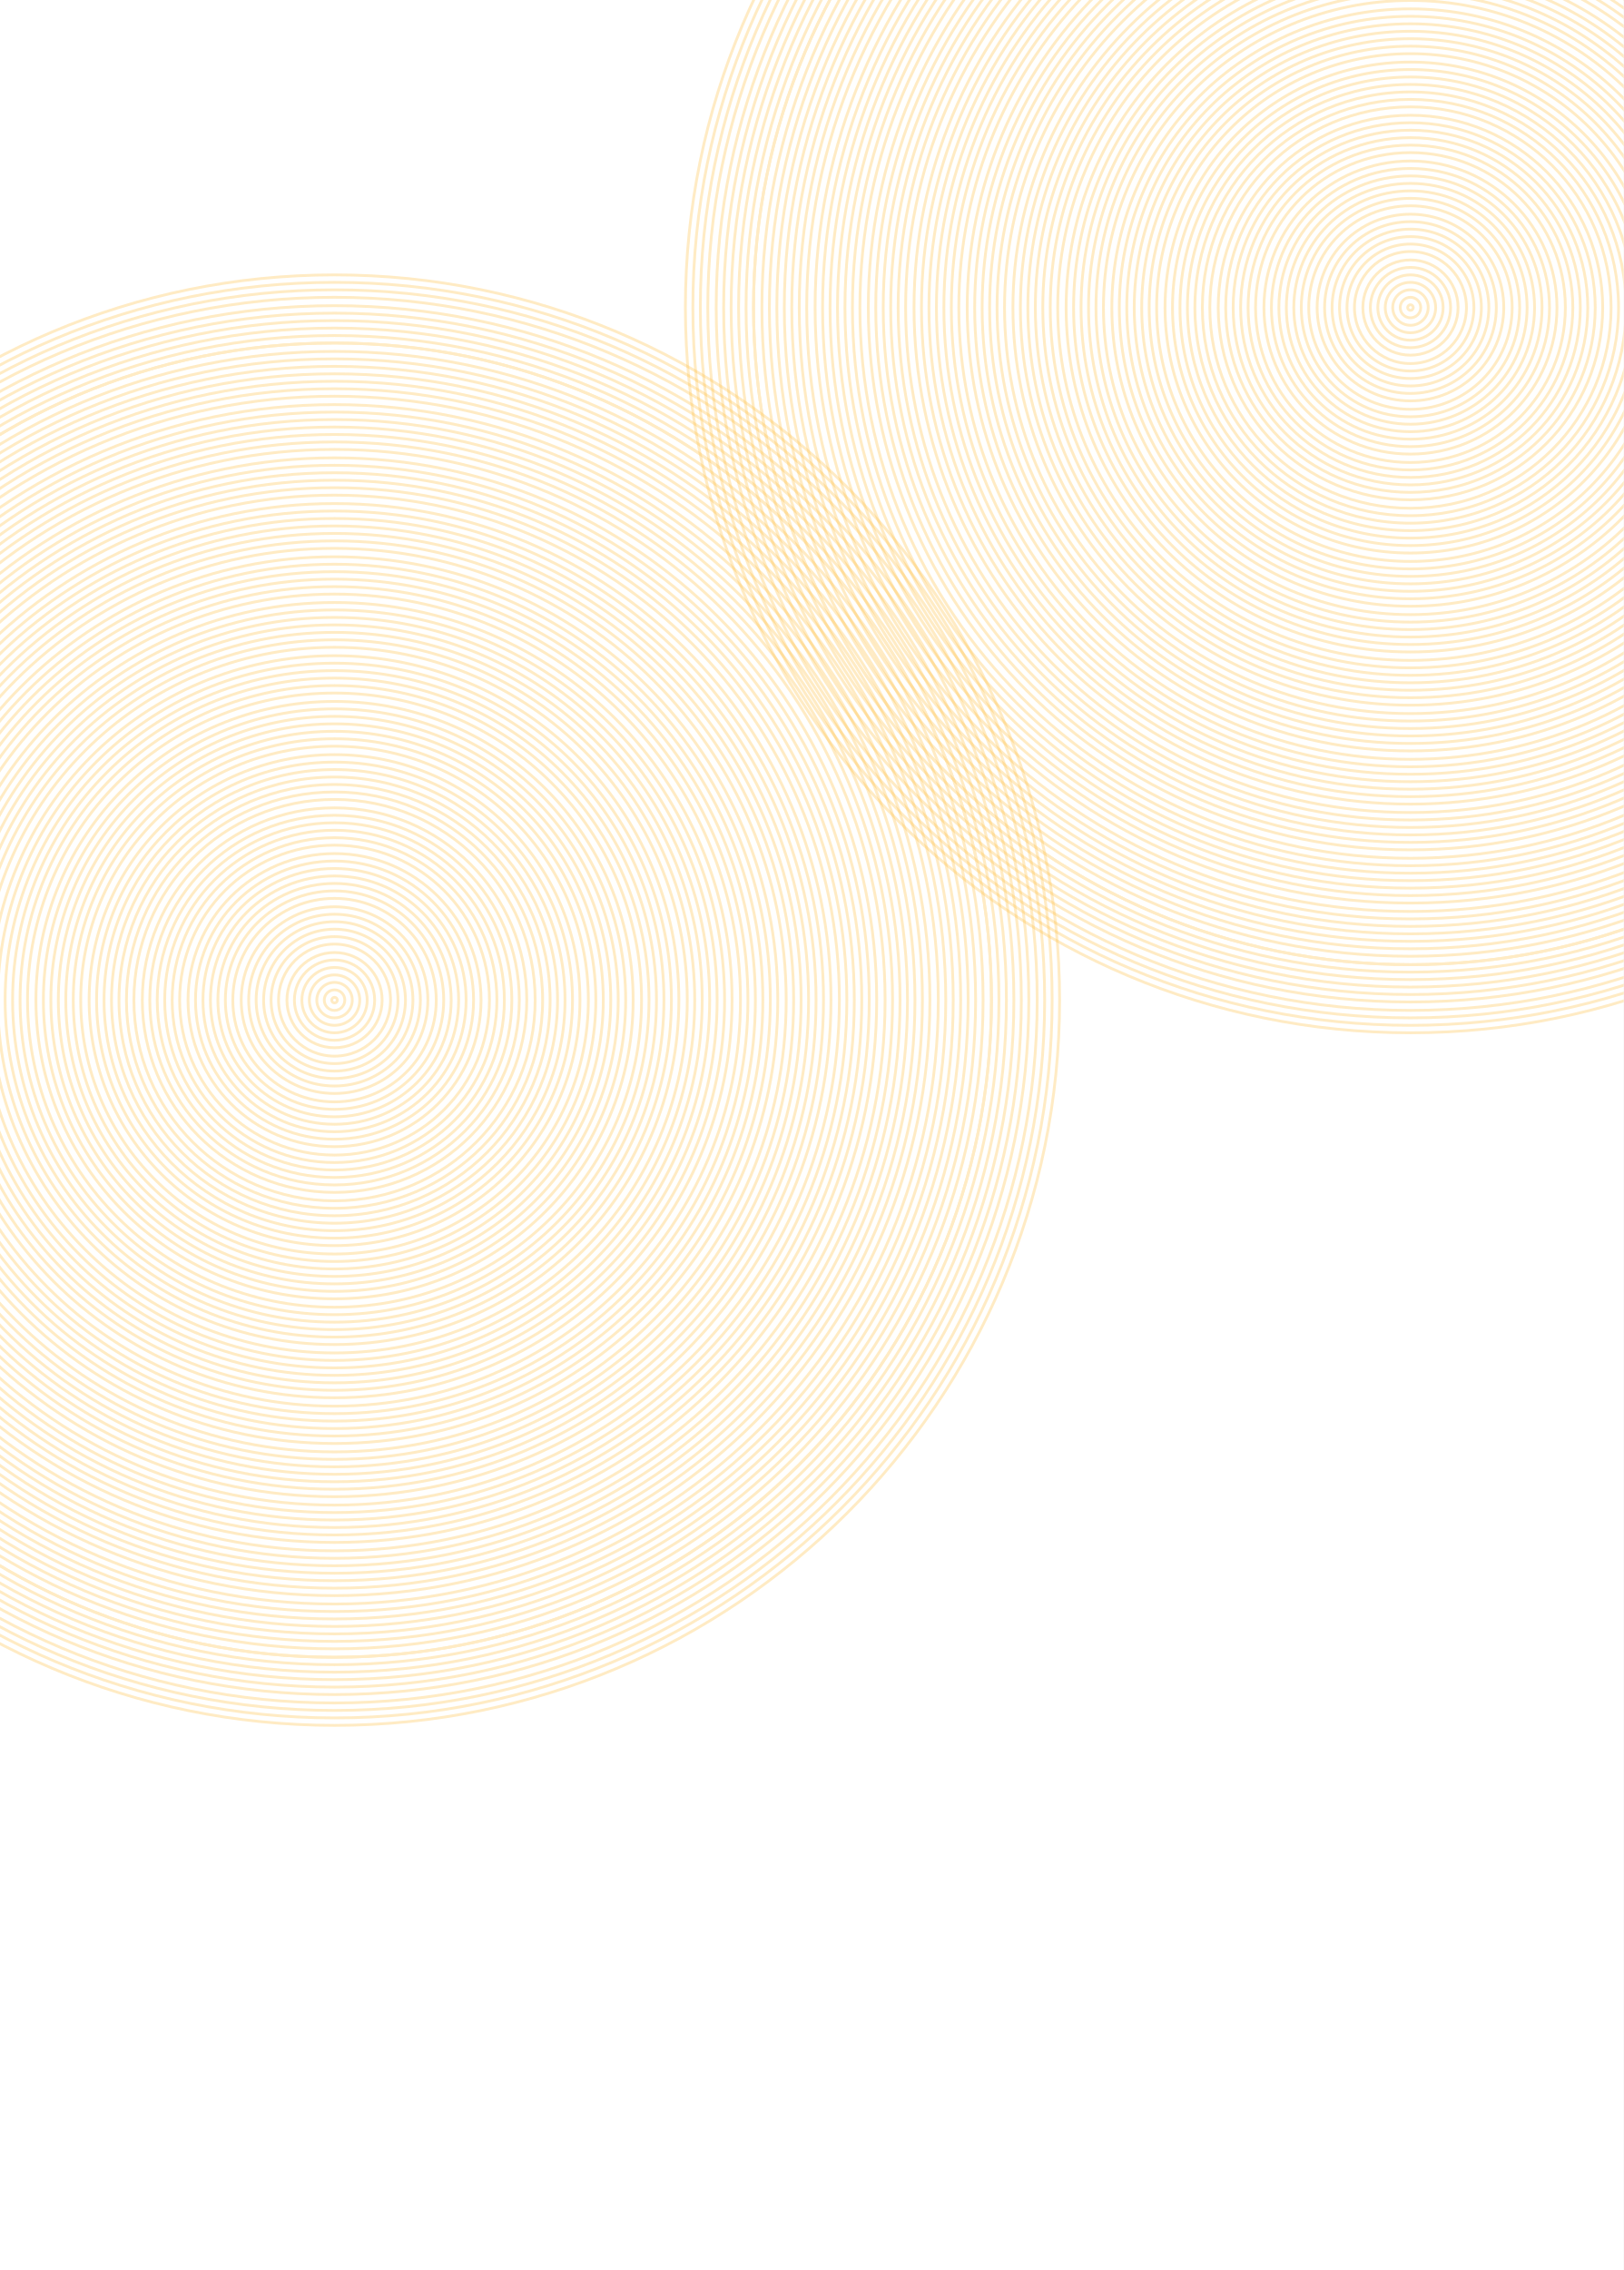
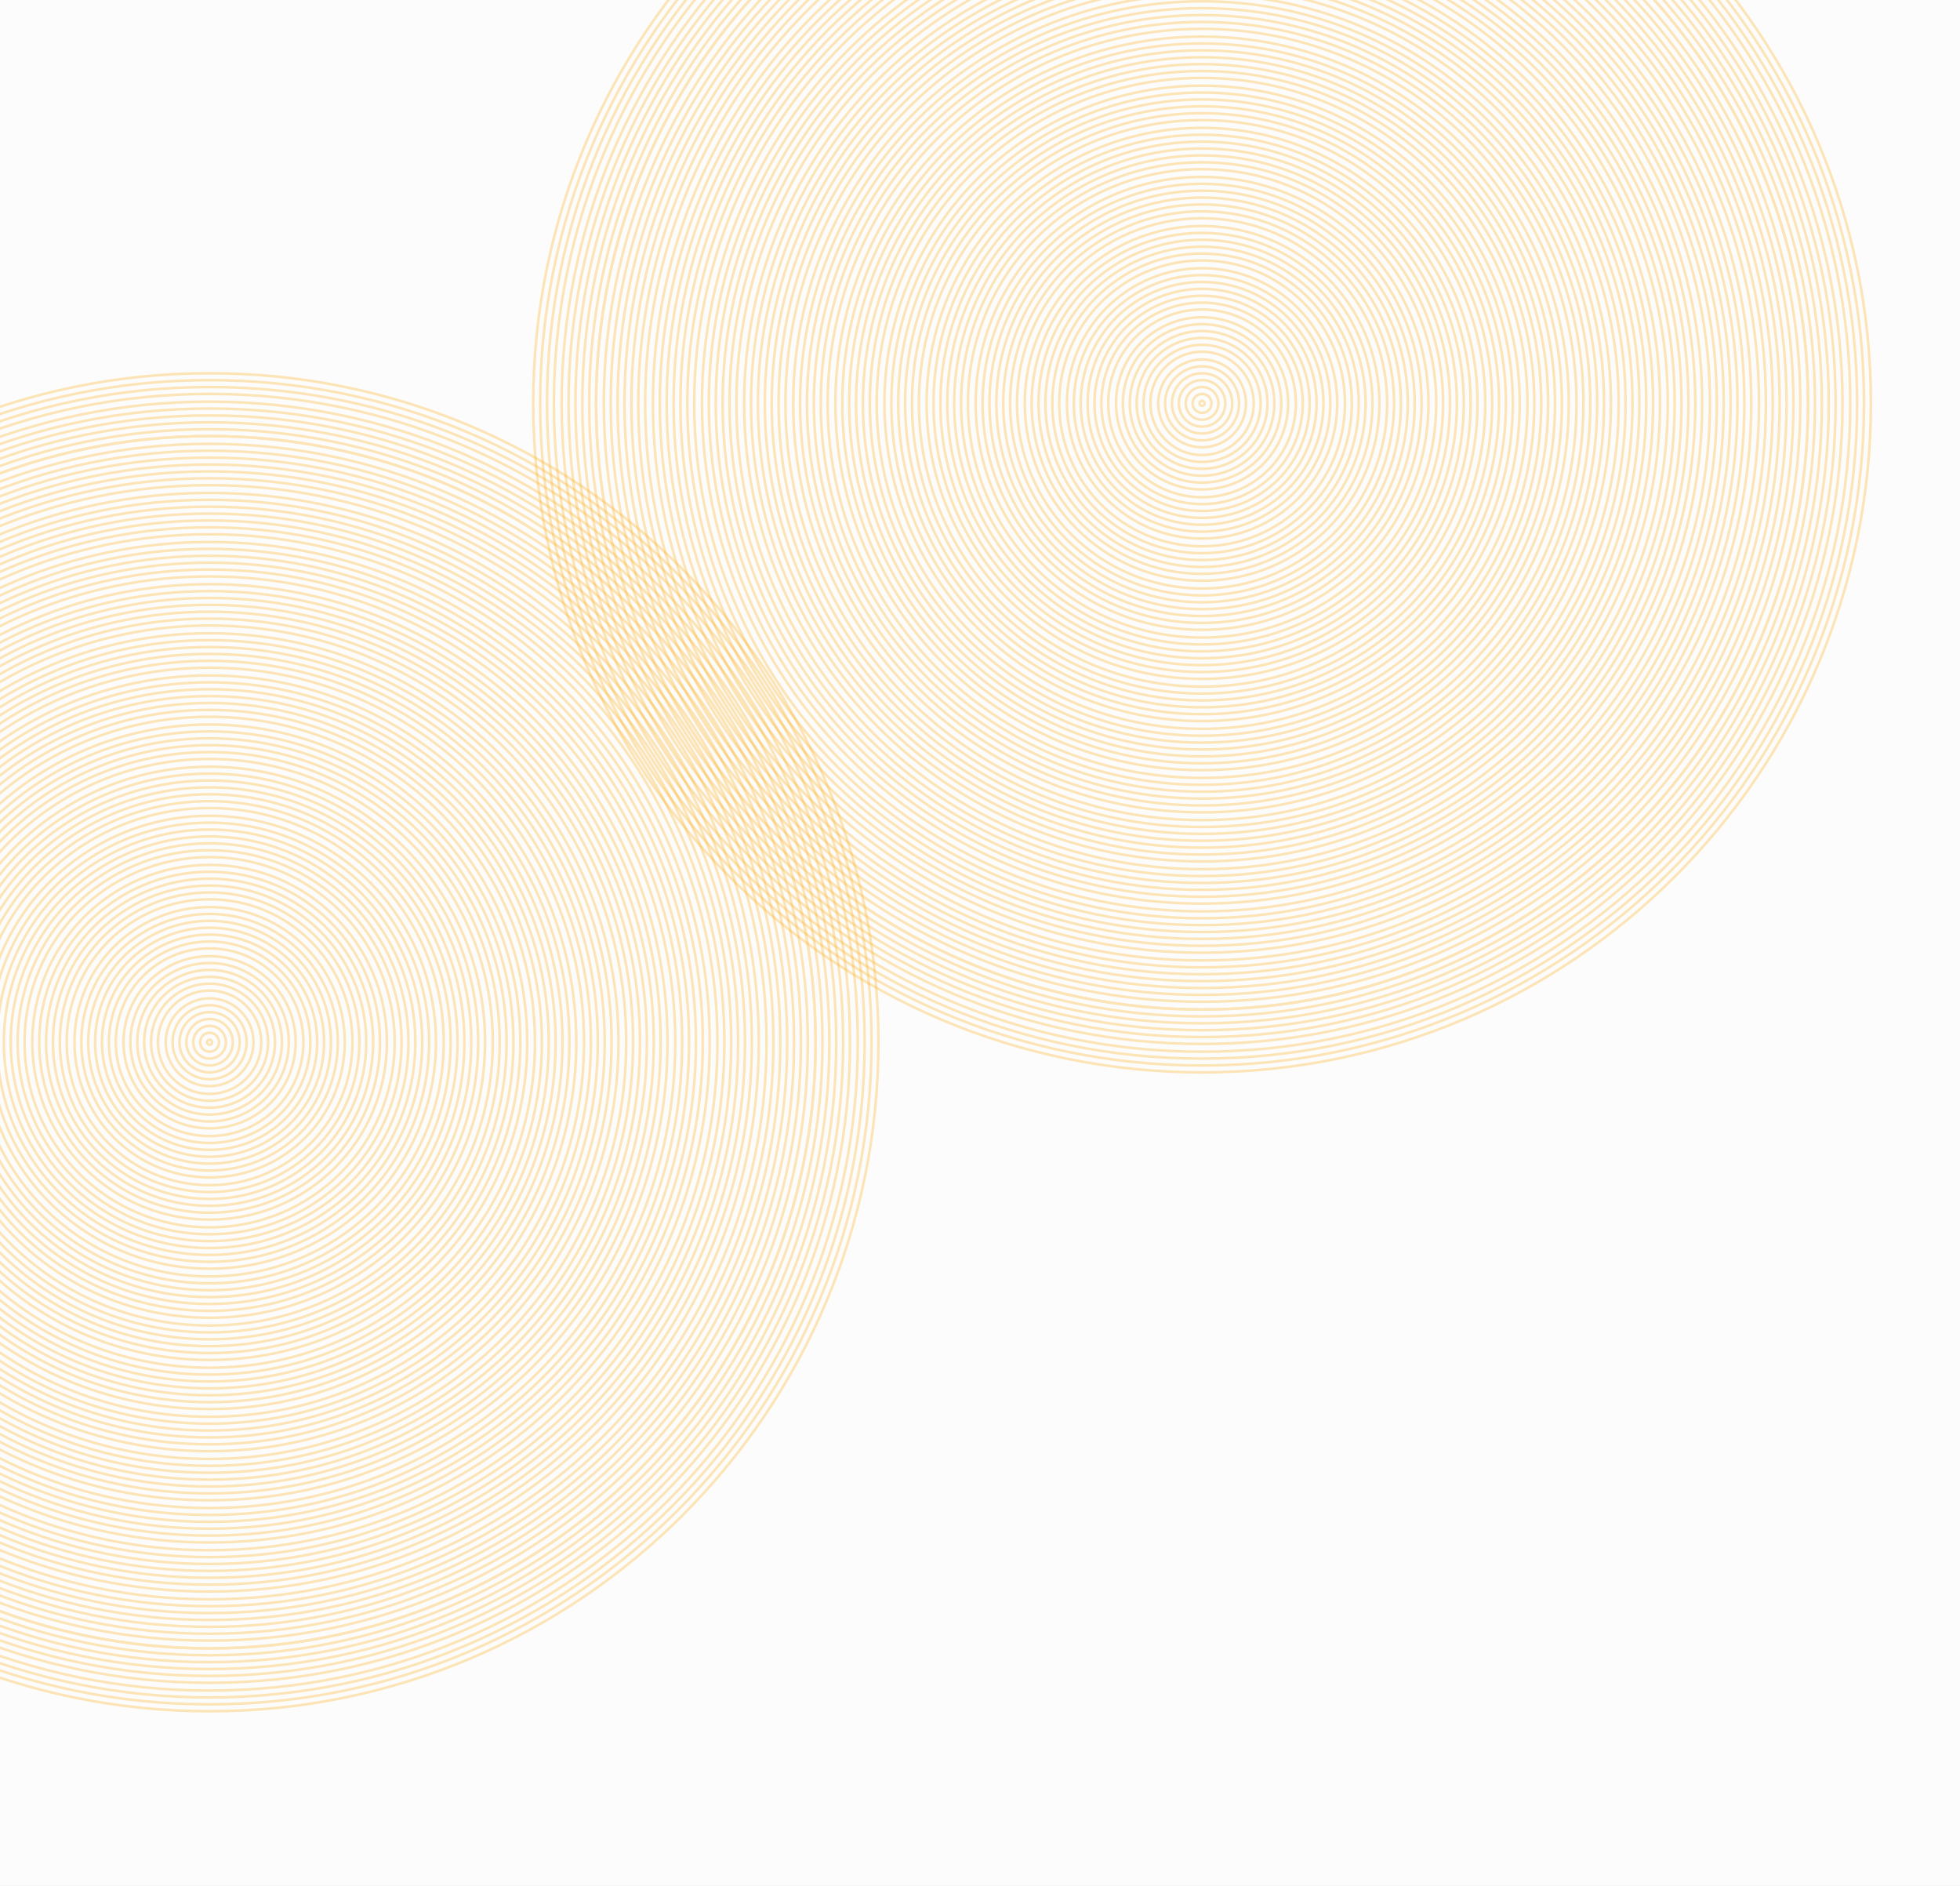
- <svg xmlns="http://www.w3.org/2000/svg" width="1740" height="2432" viewBox="0 0 1740 2432" fill="none">
-   <g clip-path="url(#clip0_711_6223)">
-     <rect width="1740" height="2432" fill="white" />
+ <svg xmlns="http://www.w3.org/2000/svg" width="2277" height="2190" viewBox="0 0 2277 2190" fill="none">
+   <g clip-path="url(#clip0_1079_3401)">
+     <rect width="2277" height="2190" fill="#FCFCFC" />
    <g opacity="0.3">
-       <circle cx="358.5" cy="1071.5" r="777" stroke="#FFBC39" stroke-width="3" />
-       <circle cx="358.5" cy="1071.5" r="769" stroke="#FFBC39" stroke-width="3" />
-       <circle cx="358.5" cy="1071.5" r="761" stroke="#FFBC39" stroke-width="3" />
-       <circle cx="358.5" cy="1071.5" r="744" stroke="#FFBC39" stroke-width="3" />
-       <circle cx="358.5" cy="1071.5" r="753" stroke="#FFBC39" stroke-width="3" />
-       <circle cx="358.5" cy="1071.5" r="736" stroke="#FFBC39" stroke-width="3" />
-       <circle cx="358.5" cy="1071.5" r="728" stroke="#FFBC39" stroke-width="3" />
-       <circle cx="358.5" cy="1071.5" r="720" stroke="#FFBC39" stroke-width="3" />
-       <circle cx="358.5" cy="1071.5" r="712" stroke="#FFBC39" stroke-width="3" />
-       <circle cx="358.5" cy="1071.5" r="704" stroke="#FFBC39" stroke-width="3" />
-       <circle cx="358.5" cy="1071.5" r="704" stroke="#FFBC39" stroke-width="3" />
-       <circle cx="358.5" cy="1071.5" r="695" stroke="#FFBC39" stroke-width="3" />
-       <circle cx="358.5" cy="1071.5" r="687" stroke="#FFBC39" stroke-width="3" />
-       <circle cx="358.5" cy="1071.5" r="679" stroke="#FFBC39" stroke-width="3" />
-       <circle cx="358.5" cy="1071.5" r="671" stroke="#FFBC39" stroke-width="3" />
-       <circle cx="358.5" cy="1071.5" r="663" stroke="#FFBC39" stroke-width="3" />
-       <circle cx="358.5" cy="1071.5" r="655" stroke="#FFBC39" stroke-width="3" />
-       <circle cx="358.5" cy="1071.5" r="647" stroke="#FFBC39" stroke-width="3" />
-       <circle cx="358.5" cy="1071.5" r="638" stroke="#FFBC39" stroke-width="3" />
-       <circle cx="358.5" cy="1071.5" r="630" stroke="#FFBC39" stroke-width="3" />
-       <circle cx="358.5" cy="1071.5" r="622" stroke="#FFBC39" stroke-width="3" />
-       <circle cx="358.5" cy="1071.5" r="614" stroke="#FFBC39" stroke-width="3" />
-       <circle cx="358.5" cy="1071.5" r="606" stroke="#FFBC39" stroke-width="3" />
-       <circle cx="358.5" cy="1071.5" r="598" stroke="#FFBC39" stroke-width="3" />
-       <circle cx="358.5" cy="1071.5" r="590" stroke="#FFBC39" stroke-width="3" />
-       <circle cx="358.5" cy="1071.5" r="581" stroke="#FFBC39" stroke-width="3" />
-       <circle cx="358.5" cy="1071.5" r="573" stroke="#FFBC39" stroke-width="3" />
-       <circle cx="358.5" cy="1071.5" r="565" stroke="#FFBC39" stroke-width="3" />
-       <circle cx="358.5" cy="1071.5" r="557" stroke="#FFBC39" stroke-width="3" />
-       <circle cx="358.5" cy="1071.5" r="549" stroke="#FFBC39" stroke-width="3" />
-       <circle cx="358.5" cy="1071.5" r="541" stroke="#FFBC39" stroke-width="3" />
-       <circle cx="358.5" cy="1071.5" r="532" stroke="#FFBC39" stroke-width="3" />
-       <circle cx="358.5" cy="1071.5" r="524" stroke="#FFBC39" stroke-width="3" />
-       <circle cx="358.5" cy="1071.5" r="516" stroke="#FFBC39" stroke-width="3" />
-       <circle cx="358.5" cy="1071.5" r="508" stroke="#FFBC39" stroke-width="3" />
-       <circle cx="358.5" cy="1071.5" r="500" stroke="#FFBC39" stroke-width="3" />
-       <circle cx="358.5" cy="1071.5" r="492" stroke="#FFBC39" stroke-width="3" />
-       <circle cx="358.5" cy="1071.5" r="484" stroke="#FFBC39" stroke-width="3" />
-       <circle cx="358.5" cy="1071.5" r="475" stroke="#FFBC39" stroke-width="3" />
-       <circle cx="358.5" cy="1071.5" r="467" stroke="#FFBC39" stroke-width="3" />
-       <circle cx="358.5" cy="1071.5" r="459" stroke="#FFBC39" stroke-width="3" />
-       <circle cx="358.5" cy="1071.5" r="451" stroke="#FFBC39" stroke-width="3" />
-       <circle cx="358.5" cy="1071.5" r="443" stroke="#FFBC39" stroke-width="3" />
-       <circle cx="358.5" cy="1071.5" r="435" stroke="#FFBC39" stroke-width="3" />
-       <circle cx="358.5" cy="1071.5" r="426" stroke="#FFBC39" stroke-width="3" />
-       <circle cx="358.5" cy="1071.5" r="418" stroke="#FFBC39" stroke-width="3" />
-       <circle cx="358.5" cy="1071.5" r="410" stroke="#FFBC39" stroke-width="3" />
-       <circle cx="358.5" cy="1071.5" r="402" stroke="#FFBC39" stroke-width="3" />
-       <circle cx="358.5" cy="1071.5" r="394" stroke="#FFBC39" stroke-width="3" />
-       <circle cx="358.5" cy="1071.5" r="386" stroke="#FFBC39" stroke-width="3" />
-       <circle cx="358.5" cy="1071.5" r="378" stroke="#FFBC39" stroke-width="3" />
-       <circle cx="358.5" cy="1071.5" r="369" stroke="#FFBC39" stroke-width="3" />
-       <circle cx="358.5" cy="1071.5" r="361" stroke="#FFBC39" stroke-width="3" />
-       <circle cx="358.5" cy="1071.5" r="353" stroke="#FFBC39" stroke-width="3" />
-       <circle cx="358.5" cy="1071.5" r="345" stroke="#FFBC39" stroke-width="3" />
-       <circle cx="358.5" cy="1071.5" r="337" stroke="#FFBC39" stroke-width="3" />
-       <circle cx="358.5" cy="1071.5" r="329" stroke="#FFBC39" stroke-width="3" />
-       <circle cx="358.5" cy="1071.5" r="320" stroke="#FFBC39" stroke-width="3" />
-       <circle cx="358.5" cy="1071.5" r="312" stroke="#FFBC39" stroke-width="3" />
-       <circle cx="358.5" cy="1071.5" r="304" stroke="#FFBC39" stroke-width="3" />
-       <circle cx="358.5" cy="1071.5" r="296" stroke="#FFBC39" stroke-width="3" />
-       <circle cx="358.5" cy="1071.5" r="288" stroke="#FFBC39" stroke-width="3" />
-       <circle cx="358.5" cy="1071.5" r="280" stroke="#FFBC39" stroke-width="3" />
-       <circle cx="358.5" cy="1071.5" r="272" stroke="#FFBC39" stroke-width="3" />
-       <circle cx="358.5" cy="1071.5" r="263" stroke="#FFBC39" stroke-width="3" />
-       <circle cx="358.5" cy="1071.5" r="255" stroke="#FFBC39" stroke-width="3" />
-       <circle cx="358.5" cy="1071.5" r="247" stroke="#FFBC39" stroke-width="3" />
-       <circle cx="358.5" cy="1071.5" r="239" stroke="#FFBC39" stroke-width="3" />
-       <circle cx="358.5" cy="1071.5" r="231" stroke="#FFBC39" stroke-width="3" />
-       <circle cx="358.5" cy="1071.5" r="223" stroke="#FFBC39" stroke-width="3" />
-       <circle cx="358.5" cy="1071.5" r="215" stroke="#FFBC39" stroke-width="3" />
-       <circle cx="358.5" cy="1071.5" r="206" stroke="#FFBC39" stroke-width="3" />
-       <circle cx="358.5" cy="1071.5" r="198" stroke="#FFBC39" stroke-width="3" />
-       <circle cx="358.5" cy="1071.5" r="190" stroke="#FFBC39" stroke-width="3" />
-       <circle cx="358.5" cy="1071.5" r="182" stroke="#FFBC39" stroke-width="3" />
-       <circle cx="358.5" cy="1071.5" r="174" stroke="#FFBC39" stroke-width="3" />
-       <circle cx="358.5" cy="1071.5" r="166" stroke="#FFBC39" stroke-width="3" />
-       <circle cx="358.5" cy="1071.5" r="157" stroke="#FFBC39" stroke-width="3" />
-       <circle cx="358.5" cy="1071.5" r="149" stroke="#FFBC39" stroke-width="3" />
-       <circle cx="358.5" cy="1071.5" r="141" stroke="#FFBC39" stroke-width="3" />
-       <circle cx="358.5" cy="1071.5" r="133" stroke="#FFBC39" stroke-width="3" />
-       <circle cx="358.5" cy="1071.5" r="125" stroke="#FFBC39" stroke-width="3" />
-       <circle cx="358.5" cy="1071.5" r="117" stroke="#FFBC39" stroke-width="3" />
-       <circle cx="358.5" cy="1071.5" r="109" stroke="#FFBC39" stroke-width="3" />
-       <circle cx="358.5" cy="1071.5" r="100" stroke="#FFBC39" stroke-width="3" />
-       <circle cx="358.5" cy="1071.5" r="92" stroke="#FFBC39" stroke-width="3" />
-       <circle cx="358.5" cy="1071.5" r="84" stroke="#FFBC39" stroke-width="3" />
-       <circle cx="358.5" cy="1071.5" r="76" stroke="#FFBC39" stroke-width="3" />
-       <circle cx="358.5" cy="1071.5" r="68" stroke="#FFBC39" stroke-width="3" />
-       <circle cx="358.5" cy="1071.5" r="60" stroke="#FFBC39" stroke-width="3" />
-       <circle cx="358.5" cy="1071.5" r="51" stroke="#FFBC39" stroke-width="3" />
-       <circle cx="358.5" cy="1071.5" r="43" stroke="#FFBC39" stroke-width="3" />
-       <circle cx="358.5" cy="1071.5" r="35" stroke="#FFBC39" stroke-width="3" />
-       <circle cx="358.5" cy="1071.5" r="27" stroke="#FFBC39" stroke-width="3" />
-       <circle cx="358.5" cy="1071.5" r="19" stroke="#FFBC39" stroke-width="3" />
-       <circle cx="358.5" cy="1071.5" r="11" stroke="#FFBC39" stroke-width="3" />
-       <circle cx="358.5" cy="1071.5" r="3" stroke="#FFBC39" stroke-width="3" />
+       <circle cx="243.5" cy="1210.5" r="777" stroke="#FAAB11" stroke-width="3" />
+       <circle cx="243.5" cy="1210.5" r="769" stroke="#FAAB11" stroke-width="3" />
+       <circle cx="243.5" cy="1210.5" r="761" stroke="#FAAB11" stroke-width="3" />
+       <circle cx="243.5" cy="1210.5" r="744" stroke="#FAAB11" stroke-width="3" />
+       <circle cx="243.5" cy="1210.5" r="753" stroke="#FAAB11" stroke-width="3" />
+       <circle cx="243.5" cy="1210.5" r="736" stroke="#FAAB11" stroke-width="3" />
+       <circle cx="243.5" cy="1210.5" r="728" stroke="#FAAB11" stroke-width="3" />
+       <circle cx="243.5" cy="1210.5" r="720" stroke="#FAAB11" stroke-width="3" />
+       <circle cx="243.5" cy="1210.5" r="712" stroke="#FAAB11" stroke-width="3" />
+       <circle cx="243.5" cy="1210.5" r="704" stroke="#FAAB11" stroke-width="3" />
+       <circle cx="243.5" cy="1210.5" r="704" stroke="#FAAB11" stroke-width="3" />
+       <circle cx="243.5" cy="1210.5" r="695" stroke="#FAAB11" stroke-width="3" />
+       <circle cx="243.5" cy="1210.5" r="687" stroke="#FAAB11" stroke-width="3" />
+       <circle cx="243.5" cy="1210.5" r="679" stroke="#FAAB11" stroke-width="3" />
+       <circle cx="243.5" cy="1210.5" r="671" stroke="#FAAB11" stroke-width="3" />
+       <circle cx="243.5" cy="1210.5" r="663" stroke="#FAAB11" stroke-width="3" />
+       <circle cx="243.5" cy="1210.5" r="655" stroke="#FAAB11" stroke-width="3" />
+       <circle cx="243.5" cy="1210.5" r="647" stroke="#FAAB11" stroke-width="3" />
+       <circle cx="243.5" cy="1210.5" r="638" stroke="#FAAB11" stroke-width="3" />
+       <circle cx="243.5" cy="1210.5" r="630" stroke="#FAAB11" stroke-width="3" />
+       <circle cx="243.5" cy="1210.5" r="622" stroke="#FAAB11" stroke-width="3" />
+       <circle cx="243.5" cy="1210.5" r="614" stroke="#FAAB11" stroke-width="3" />
+       <circle cx="243.5" cy="1210.5" r="606" stroke="#FAAB11" stroke-width="3" />
+       <circle cx="243.5" cy="1210.5" r="598" stroke="#FAAB11" stroke-width="3" />
+       <circle cx="243.5" cy="1210.5" r="590" stroke="#FAAB11" stroke-width="3" />
+       <circle cx="243.5" cy="1210.5" r="581" stroke="#FAAB11" stroke-width="3" />
+       <circle cx="243.5" cy="1210.5" r="573" stroke="#FAAB11" stroke-width="3" />
+       <circle cx="243.5" cy="1210.5" r="565" stroke="#FAAB11" stroke-width="3" />
+       <circle cx="243.5" cy="1210.5" r="557" stroke="#FAAB11" stroke-width="3" />
+       <circle cx="243.5" cy="1210.5" r="549" stroke="#FAAB11" stroke-width="3" />
+       <circle cx="243.5" cy="1210.5" r="541" stroke="#FAAB11" stroke-width="3" />
+       <circle cx="243.5" cy="1210.5" r="532" stroke="#FAAB11" stroke-width="3" />
+       <circle cx="243.5" cy="1210.5" r="524" stroke="#FAAB11" stroke-width="3" />
+       <circle cx="243.5" cy="1210.5" r="516" stroke="#FAAB11" stroke-width="3" />
+       <circle cx="243.5" cy="1210.5" r="508" stroke="#FAAB11" stroke-width="3" />
+       <circle cx="243.5" cy="1210.5" r="500" stroke="#FAAB11" stroke-width="3" />
+       <circle cx="243.5" cy="1210.5" r="492" stroke="#FAAB11" stroke-width="3" />
+       <circle cx="243.5" cy="1210.5" r="484" stroke="#FAAB11" stroke-width="3" />
+       <circle cx="243.5" cy="1210.5" r="475" stroke="#FAAB11" stroke-width="3" />
+       <circle cx="243.5" cy="1210.5" r="467" stroke="#FAAB11" stroke-width="3" />
+       <circle cx="243.5" cy="1210.5" r="459" stroke="#FAAB11" stroke-width="3" />
+       <circle cx="243.5" cy="1210.5" r="451" stroke="#FAAB11" stroke-width="3" />
+       <circle cx="243.5" cy="1210.5" r="443" stroke="#FAAB11" stroke-width="3" />
+       <circle cx="243.5" cy="1210.5" r="435" stroke="#FAAB11" stroke-width="3" />
+       <circle cx="243.5" cy="1210.5" r="426" stroke="#FAAB11" stroke-width="3" />
+       <circle cx="243.5" cy="1210.5" r="418" stroke="#FAAB11" stroke-width="3" />
+       <circle cx="243.5" cy="1210.5" r="410" stroke="#FAAB11" stroke-width="3" />
+       <circle cx="243.5" cy="1210.5" r="402" stroke="#FAAB11" stroke-width="3" />
+       <circle cx="243.5" cy="1210.5" r="394" stroke="#FAAB11" stroke-width="3" />
+       <circle cx="243.5" cy="1210.5" r="386" stroke="#FAAB11" stroke-width="3" />
+       <circle cx="243.5" cy="1210.5" r="378" stroke="#FAAB11" stroke-width="3" />
+       <circle cx="243.5" cy="1210.5" r="369" stroke="#FAAB11" stroke-width="3" />
+       <circle cx="243.5" cy="1210.5" r="361" stroke="#FAAB11" stroke-width="3" />
+       <circle cx="243.5" cy="1210.5" r="353" stroke="#FAAB11" stroke-width="3" />
+       <circle cx="243.5" cy="1210.5" r="345" stroke="#FAAB11" stroke-width="3" />
+       <circle cx="243.5" cy="1210.5" r="337" stroke="#FAAB11" stroke-width="3" />
+       <circle cx="243.5" cy="1210.5" r="329" stroke="#FAAB11" stroke-width="3" />
+       <circle cx="243.5" cy="1210.5" r="320" stroke="#FAAB11" stroke-width="3" />
+       <circle cx="243.5" cy="1210.5" r="312" stroke="#FAAB11" stroke-width="3" />
+       <circle cx="243.5" cy="1210.5" r="304" stroke="#FAAB11" stroke-width="3" />
+       <circle cx="243.5" cy="1210.5" r="296" stroke="#FAAB11" stroke-width="3" />
+       <circle cx="243.5" cy="1210.5" r="288" stroke="#FAAB11" stroke-width="3" />
+       <circle cx="243.5" cy="1210.5" r="280" stroke="#FAAB11" stroke-width="3" />
+       <circle cx="243.5" cy="1210.5" r="272" stroke="#FAAB11" stroke-width="3" />
+       <circle cx="243.5" cy="1210.5" r="263" stroke="#FAAB11" stroke-width="3" />
+       <circle cx="243.5" cy="1210.5" r="255" stroke="#FAAB11" stroke-width="3" />
+       <circle cx="243.5" cy="1210.5" r="247" stroke="#FAAB11" stroke-width="3" />
+       <circle cx="243.5" cy="1210.5" r="239" stroke="#FAAB11" stroke-width="3" />
+       <circle cx="243.5" cy="1210.5" r="231" stroke="#FAAB11" stroke-width="3" />
+       <circle cx="243.5" cy="1210.5" r="223" stroke="#FAAB11" stroke-width="3" />
+       <circle cx="243.5" cy="1210.5" r="215" stroke="#FAAB11" stroke-width="3" />
+       <circle cx="243.5" cy="1210.5" r="206" stroke="#FAAB11" stroke-width="3" />
+       <circle cx="243.5" cy="1210.5" r="198" stroke="#FAAB11" stroke-width="3" />
+       <circle cx="243.5" cy="1210.5" r="190" stroke="#FAAB11" stroke-width="3" />
+       <circle cx="243.5" cy="1210.5" r="182" stroke="#FAAB11" stroke-width="3" />
+       <circle cx="243.5" cy="1210.5" r="174" stroke="#FAAB11" stroke-width="3" />
+       <circle cx="243.5" cy="1210.5" r="166" stroke="#FAAB11" stroke-width="3" />
+       <circle cx="243.5" cy="1210.5" r="157" stroke="#FAAB11" stroke-width="3" />
+       <circle cx="243.5" cy="1210.5" r="149" stroke="#FAAB11" stroke-width="3" />
+       <circle cx="243.5" cy="1210.5" r="141" stroke="#FAAB11" stroke-width="3" />
+       <circle cx="243.5" cy="1210.5" r="133" stroke="#FAAB11" stroke-width="3" />
+       <circle cx="243.5" cy="1210.5" r="125" stroke="#FAAB11" stroke-width="3" />
+       <circle cx="243.5" cy="1210.5" r="117" stroke="#FAAB11" stroke-width="3" />
+       <circle cx="243.5" cy="1210.5" r="109" stroke="#FAAB11" stroke-width="3" />
+       <circle cx="243.5" cy="1210.5" r="100" stroke="#FAAB11" stroke-width="3" />
+       <circle cx="243.5" cy="1210.5" r="92" stroke="#FAAB11" stroke-width="3" />
+       <circle cx="243.5" cy="1210.5" r="84" stroke="#FAAB11" stroke-width="3" />
+       <circle cx="243.5" cy="1210.5" r="76" stroke="#FAAB11" stroke-width="3" />
+       <circle cx="243.5" cy="1210.5" r="68" stroke="#FAAB11" stroke-width="3" />
+       <circle cx="243.5" cy="1210.5" r="60" stroke="#FAAB11" stroke-width="3" />
+       <circle cx="243.5" cy="1210.5" r="51" stroke="#FAAB11" stroke-width="3" />
+       <circle cx="243.5" cy="1210.5" r="43" stroke="#FAAB11" stroke-width="3" />
+       <circle cx="243.5" cy="1210.5" r="35" stroke="#FAAB11" stroke-width="3" />
+       <circle cx="243.5" cy="1210.5" r="27" stroke="#FAAB11" stroke-width="3" />
+       <circle cx="243.5" cy="1210.5" r="19" stroke="#FAAB11" stroke-width="3" />
+       <circle cx="243.5" cy="1210.5" r="11" stroke="#FAAB11" stroke-width="3" />
+       <circle cx="243.5" cy="1210.5" r="3" stroke="#FAAB11" stroke-width="3" />
    </g>
    <g opacity="0.3">
-       <circle cx="1511.5" cy="329.5" r="777" stroke="#FFBC39" stroke-width="3" />
-       <circle cx="1511.5" cy="329.5" r="769" stroke="#FFBC39" stroke-width="3" />
-       <circle cx="1511.5" cy="329.5" r="761" stroke="#FFBC39" stroke-width="3" />
-       <circle cx="1511.5" cy="329.5" r="744" stroke="#FFBC39" stroke-width="3" />
-       <circle cx="1511.5" cy="329.5" r="753" stroke="#FFBC39" stroke-width="3" />
-       <circle cx="1511.5" cy="329.5" r="736" stroke="#FFBC39" stroke-width="3" />
-       <circle cx="1511.5" cy="329.5" r="728" stroke="#FFBC39" stroke-width="3" />
-       <circle cx="1511.5" cy="329.5" r="720" stroke="#FFBC39" stroke-width="3" />
-       <circle cx="1511.5" cy="329.5" r="712" stroke="#FFBC39" stroke-width="3" />
-       <circle cx="1511.5" cy="329.5" r="704" stroke="#FFBC39" stroke-width="3" />
-       <circle cx="1511.5" cy="329.5" r="704" stroke="#FFBC39" stroke-width="3" />
-       <circle cx="1511.5" cy="329.5" r="695" stroke="#FFBC39" stroke-width="3" />
-       <circle cx="1511.5" cy="329.5" r="687" stroke="#FFBC39" stroke-width="3" />
-       <circle cx="1511.5" cy="329.5" r="679" stroke="#FFBC39" stroke-width="3" />
-       <circle cx="1511.5" cy="329.5" r="671" stroke="#FFBC39" stroke-width="3" />
-       <circle cx="1511.5" cy="329.5" r="663" stroke="#FFBC39" stroke-width="3" />
-       <circle cx="1511.5" cy="329.5" r="655" stroke="#FFBC39" stroke-width="3" />
-       <circle cx="1511.5" cy="329.5" r="647" stroke="#FFBC39" stroke-width="3" />
-       <circle cx="1511.5" cy="329.5" r="638" stroke="#FFBC39" stroke-width="3" />
-       <circle cx="1511.5" cy="329.5" r="630" stroke="#FFBC39" stroke-width="3" />
-       <circle cx="1511.5" cy="329.5" r="622" stroke="#FFBC39" stroke-width="3" />
-       <circle cx="1511.5" cy="329.5" r="614" stroke="#FFBC39" stroke-width="3" />
-       <circle cx="1511.5" cy="329.5" r="606" stroke="#FFBC39" stroke-width="3" />
-       <circle cx="1511.5" cy="329.5" r="598" stroke="#FFBC39" stroke-width="3" />
-       <circle cx="1511.5" cy="329.5" r="590" stroke="#FFBC39" stroke-width="3" />
-       <circle cx="1511.5" cy="329.5" r="581" stroke="#FFBC39" stroke-width="3" />
-       <circle cx="1511.5" cy="329.5" r="573" stroke="#FFBC39" stroke-width="3" />
-       <circle cx="1511.5" cy="329.5" r="565" stroke="#FFBC39" stroke-width="3" />
-       <circle cx="1511.5" cy="329.5" r="557" stroke="#FFBC39" stroke-width="3" />
-       <circle cx="1511.5" cy="329.5" r="549" stroke="#FFBC39" stroke-width="3" />
-       <circle cx="1511.5" cy="329.5" r="541" stroke="#FFBC39" stroke-width="3" />
-       <circle cx="1511.5" cy="329.5" r="532" stroke="#FFBC39" stroke-width="3" />
-       <circle cx="1511.5" cy="329.5" r="524" stroke="#FFBC39" stroke-width="3" />
-       <circle cx="1511.5" cy="329.5" r="516" stroke="#FFBC39" stroke-width="3" />
-       <circle cx="1511.5" cy="329.5" r="508" stroke="#FFBC39" stroke-width="3" />
-       <circle cx="1511.5" cy="329.5" r="500" stroke="#FFBC39" stroke-width="3" />
-       <circle cx="1511.5" cy="329.5" r="492" stroke="#FFBC39" stroke-width="3" />
-       <circle cx="1511.5" cy="329.5" r="484" stroke="#FFBC39" stroke-width="3" />
-       <circle cx="1511.5" cy="329.5" r="475" stroke="#FFBC39" stroke-width="3" />
-       <circle cx="1511.5" cy="329.5" r="467" stroke="#FFBC39" stroke-width="3" />
-       <circle cx="1511.5" cy="329.5" r="459" stroke="#FFBC39" stroke-width="3" />
-       <circle cx="1511.5" cy="329.5" r="451" stroke="#FFBC39" stroke-width="3" />
-       <circle cx="1511.5" cy="329.5" r="443" stroke="#FFBC39" stroke-width="3" />
-       <circle cx="1511.5" cy="329.5" r="435" stroke="#FFBC39" stroke-width="3" />
-       <circle cx="1511.5" cy="329.5" r="426" stroke="#FFBC39" stroke-width="3" />
-       <circle cx="1511.5" cy="329.5" r="418" stroke="#FFBC39" stroke-width="3" />
-       <circle cx="1511.5" cy="329.5" r="410" stroke="#FFBC39" stroke-width="3" />
-       <circle cx="1511.5" cy="329.5" r="402" stroke="#FFBC39" stroke-width="3" />
-       <circle cx="1511.5" cy="329.5" r="394" stroke="#FFBC39" stroke-width="3" />
-       <circle cx="1511.5" cy="329.5" r="386" stroke="#FFBC39" stroke-width="3" />
-       <circle cx="1511.5" cy="329.5" r="378" stroke="#FFBC39" stroke-width="3" />
-       <circle cx="1511.5" cy="329.5" r="369" stroke="#FFBC39" stroke-width="3" />
-       <circle cx="1511.5" cy="329.5" r="361" stroke="#FFBC39" stroke-width="3" />
-       <circle cx="1511.5" cy="329.5" r="353" stroke="#FFBC39" stroke-width="3" />
-       <circle cx="1511.5" cy="329.5" r="345" stroke="#FFBC39" stroke-width="3" />
-       <circle cx="1511.5" cy="329.5" r="337" stroke="#FFBC39" stroke-width="3" />
-       <circle cx="1511.5" cy="329.5" r="329" stroke="#FFBC39" stroke-width="3" />
-       <circle cx="1511.5" cy="329.5" r="320" stroke="#FFBC39" stroke-width="3" />
-       <circle cx="1511.5" cy="329.5" r="312" stroke="#FFBC39" stroke-width="3" />
-       <circle cx="1511.5" cy="329.5" r="304" stroke="#FFBC39" stroke-width="3" />
-       <circle cx="1511.5" cy="329.5" r="296" stroke="#FFBC39" stroke-width="3" />
-       <circle cx="1511.5" cy="329.5" r="288" stroke="#FFBC39" stroke-width="3" />
-       <circle cx="1511.5" cy="329.5" r="280" stroke="#FFBC39" stroke-width="3" />
-       <circle cx="1511.5" cy="329.5" r="272" stroke="#FFBC39" stroke-width="3" />
-       <circle cx="1511.5" cy="329.5" r="263" stroke="#FFBC39" stroke-width="3" />
-       <circle cx="1511.5" cy="329.5" r="255" stroke="#FFBC39" stroke-width="3" />
-       <circle cx="1511.5" cy="329.5" r="247" stroke="#FFBC39" stroke-width="3" />
-       <circle cx="1511.5" cy="329.5" r="239" stroke="#FFBC39" stroke-width="3" />
-       <circle cx="1511.5" cy="329.5" r="231" stroke="#FFBC39" stroke-width="3" />
-       <circle cx="1511.5" cy="329.5" r="223" stroke="#FFBC39" stroke-width="3" />
-       <circle cx="1511.5" cy="329.5" r="215" stroke="#FFBC39" stroke-width="3" />
-       <circle cx="1511.5" cy="329.5" r="206" stroke="#FFBC39" stroke-width="3" />
-       <circle cx="1511.5" cy="329.5" r="198" stroke="#FFBC39" stroke-width="3" />
-       <circle cx="1511.5" cy="329.5" r="190" stroke="#FFBC39" stroke-width="3" />
-       <circle cx="1511.5" cy="329.5" r="182" stroke="#FFBC39" stroke-width="3" />
-       <circle cx="1511.5" cy="329.5" r="174" stroke="#FFBC39" stroke-width="3" />
-       <circle cx="1511.5" cy="329.5" r="166" stroke="#FFBC39" stroke-width="3" />
-       <circle cx="1511.5" cy="329.5" r="157" stroke="#FFBC39" stroke-width="3" />
-       <circle cx="1511.5" cy="329.5" r="149" stroke="#FFBC39" stroke-width="3" />
-       <circle cx="1511.5" cy="329.5" r="141" stroke="#FFBC39" stroke-width="3" />
-       <circle cx="1511.5" cy="329.5" r="133" stroke="#FFBC39" stroke-width="3" />
-       <circle cx="1511.5" cy="329.5" r="125" stroke="#FFBC39" stroke-width="3" />
-       <circle cx="1511.5" cy="329.5" r="117" stroke="#FFBC39" stroke-width="3" />
-       <circle cx="1511.5" cy="329.5" r="109" stroke="#FFBC39" stroke-width="3" />
-       <circle cx="1511.5" cy="329.5" r="100" stroke="#FFBC39" stroke-width="3" />
-       <circle cx="1511.5" cy="329.5" r="92" stroke="#FFBC39" stroke-width="3" />
-       <circle cx="1511.5" cy="329.5" r="84" stroke="#FFBC39" stroke-width="3" />
-       <circle cx="1511.5" cy="329.5" r="76" stroke="#FFBC39" stroke-width="3" />
-       <circle cx="1511.5" cy="329.5" r="68" stroke="#FFBC39" stroke-width="3" />
-       <circle cx="1511.5" cy="329.5" r="60" stroke="#FFBC39" stroke-width="3" />
-       <circle cx="1511.5" cy="329.5" r="51" stroke="#FFBC39" stroke-width="3" />
-       <circle cx="1511.5" cy="329.5" r="43" stroke="#FFBC39" stroke-width="3" />
-       <circle cx="1511.5" cy="329.5" r="35" stroke="#FFBC39" stroke-width="3" />
-       <circle cx="1511.5" cy="329.5" r="27" stroke="#FFBC39" stroke-width="3" />
-       <circle cx="1511.5" cy="329.5" r="19" stroke="#FFBC39" stroke-width="3" />
-       <circle cx="1511.5" cy="329.5" r="11" stroke="#FFBC39" stroke-width="3" />
-       <circle cx="1511.5" cy="329.5" r="3" stroke="#FFBC39" stroke-width="3" />
+       <circle cx="1396.5" cy="468.5" r="777" stroke="#FAAB11" stroke-width="3" />
+       <circle cx="1396.5" cy="468.5" r="769" stroke="#FAAB11" stroke-width="3" />
+       <circle cx="1396.5" cy="468.5" r="761" stroke="#FAAB11" stroke-width="3" />
+       <circle cx="1396.5" cy="468.5" r="744" stroke="#FAAB11" stroke-width="3" />
+       <circle cx="1396.5" cy="468.5" r="753" stroke="#FAAB11" stroke-width="3" />
+       <circle cx="1396.5" cy="468.5" r="736" stroke="#FAAB11" stroke-width="3" />
+       <circle cx="1396.5" cy="468.5" r="728" stroke="#FAAB11" stroke-width="3" />
+       <circle cx="1396.5" cy="468.5" r="720" stroke="#FAAB11" stroke-width="3" />
+       <circle cx="1396.5" cy="468.5" r="712" stroke="#FAAB11" stroke-width="3" />
+       <circle cx="1396.5" cy="468.5" r="704" stroke="#FAAB11" stroke-width="3" />
+       <circle cx="1396.5" cy="468.5" r="704" stroke="#FAAB11" stroke-width="3" />
+       <circle cx="1396.5" cy="468.5" r="695" stroke="#FAAB11" stroke-width="3" />
+       <circle cx="1396.5" cy="468.5" r="687" stroke="#FAAB11" stroke-width="3" />
+       <circle cx="1396.5" cy="468.5" r="679" stroke="#FAAB11" stroke-width="3" />
+       <circle cx="1396.5" cy="468.5" r="671" stroke="#FAAB11" stroke-width="3" />
+       <circle cx="1396.5" cy="468.5" r="663" stroke="#FAAB11" stroke-width="3" />
+       <circle cx="1396.5" cy="468.5" r="655" stroke="#FAAB11" stroke-width="3" />
+       <circle cx="1396.5" cy="468.5" r="647" stroke="#FAAB11" stroke-width="3" />
+       <circle cx="1396.5" cy="468.5" r="638" stroke="#FAAB11" stroke-width="3" />
+       <circle cx="1396.5" cy="468.5" r="630" stroke="#FAAB11" stroke-width="3" />
+       <circle cx="1396.5" cy="468.5" r="622" stroke="#FAAB11" stroke-width="3" />
+       <circle cx="1396.5" cy="468.5" r="614" stroke="#FAAB11" stroke-width="3" />
+       <circle cx="1396.5" cy="468.5" r="606" stroke="#FAAB11" stroke-width="3" />
+       <circle cx="1396.5" cy="468.5" r="598" stroke="#FAAB11" stroke-width="3" />
+       <circle cx="1396.5" cy="468.5" r="590" stroke="#FAAB11" stroke-width="3" />
+       <circle cx="1396.5" cy="468.5" r="581" stroke="#FAAB11" stroke-width="3" />
+       <circle cx="1396.5" cy="468.5" r="573" stroke="#FAAB11" stroke-width="3" />
+       <circle cx="1396.5" cy="468.5" r="565" stroke="#FAAB11" stroke-width="3" />
+       <circle cx="1396.5" cy="468.5" r="557" stroke="#FAAB11" stroke-width="3" />
+       <circle cx="1396.5" cy="468.5" r="549" stroke="#FAAB11" stroke-width="3" />
+       <circle cx="1396.5" cy="468.5" r="541" stroke="#FAAB11" stroke-width="3" />
+       <circle cx="1396.5" cy="468.5" r="532" stroke="#FAAB11" stroke-width="3" />
+       <circle cx="1396.5" cy="468.5" r="524" stroke="#FAAB11" stroke-width="3" />
+       <circle cx="1396.5" cy="468.5" r="516" stroke="#FAAB11" stroke-width="3" />
+       <circle cx="1396.5" cy="468.5" r="508" stroke="#FAAB11" stroke-width="3" />
+       <circle cx="1396.5" cy="468.5" r="500" stroke="#FAAB11" stroke-width="3" />
+       <circle cx="1396.5" cy="468.5" r="492" stroke="#FAAB11" stroke-width="3" />
+       <circle cx="1396.5" cy="468.5" r="484" stroke="#FAAB11" stroke-width="3" />
+       <circle cx="1396.5" cy="468.5" r="475" stroke="#FAAB11" stroke-width="3" />
+       <circle cx="1396.5" cy="468.5" r="467" stroke="#FAAB11" stroke-width="3" />
+       <circle cx="1396.5" cy="468.5" r="459" stroke="#FAAB11" stroke-width="3" />
+       <circle cx="1396.5" cy="468.5" r="451" stroke="#FAAB11" stroke-width="3" />
+       <circle cx="1396.5" cy="468.5" r="443" stroke="#FAAB11" stroke-width="3" />
+       <circle cx="1396.5" cy="468.5" r="435" stroke="#FAAB11" stroke-width="3" />
+       <circle cx="1396.5" cy="468.5" r="426" stroke="#FAAB11" stroke-width="3" />
+       <circle cx="1396.5" cy="468.5" r="418" stroke="#FAAB11" stroke-width="3" />
+       <circle cx="1396.5" cy="468.5" r="410" stroke="#FAAB11" stroke-width="3" />
+       <circle cx="1396.5" cy="468.5" r="402" stroke="#FAAB11" stroke-width="3" />
+       <circle cx="1396.5" cy="468.5" r="394" stroke="#FAAB11" stroke-width="3" />
+       <circle cx="1396.5" cy="468.5" r="386" stroke="#FAAB11" stroke-width="3" />
+       <circle cx="1396.5" cy="468.5" r="378" stroke="#FAAB11" stroke-width="3" />
+       <circle cx="1396.5" cy="468.5" r="369" stroke="#FAAB11" stroke-width="3" />
+       <circle cx="1396.5" cy="468.5" r="361" stroke="#FAAB11" stroke-width="3" />
+       <circle cx="1396.5" cy="468.5" r="353" stroke="#FAAB11" stroke-width="3" />
+       <circle cx="1396.5" cy="468.5" r="345" stroke="#FAAB11" stroke-width="3" />
+       <circle cx="1396.5" cy="468.5" r="337" stroke="#FAAB11" stroke-width="3" />
+       <circle cx="1396.5" cy="468.5" r="329" stroke="#FAAB11" stroke-width="3" />
+       <circle cx="1396.5" cy="468.5" r="320" stroke="#FAAB11" stroke-width="3" />
+       <circle cx="1396.5" cy="468.5" r="312" stroke="#FAAB11" stroke-width="3" />
+       <circle cx="1396.5" cy="468.5" r="304" stroke="#FAAB11" stroke-width="3" />
+       <circle cx="1396.5" cy="468.5" r="296" stroke="#FAAB11" stroke-width="3" />
+       <circle cx="1396.5" cy="468.5" r="288" stroke="#FAAB11" stroke-width="3" />
+       <circle cx="1396.5" cy="468.5" r="280" stroke="#FAAB11" stroke-width="3" />
+       <circle cx="1396.5" cy="468.5" r="272" stroke="#FAAB11" stroke-width="3" />
+       <circle cx="1396.5" cy="468.5" r="263" stroke="#FAAB11" stroke-width="3" />
+       <circle cx="1396.5" cy="468.5" r="255" stroke="#FAAB11" stroke-width="3" />
+       <circle cx="1396.5" cy="468.5" r="247" stroke="#FAAB11" stroke-width="3" />
+       <circle cx="1396.5" cy="468.5" r="239" stroke="#FAAB11" stroke-width="3" />
+       <circle cx="1396.5" cy="468.5" r="231" stroke="#FAAB11" stroke-width="3" />
+       <circle cx="1396.5" cy="468.5" r="223" stroke="#FAAB11" stroke-width="3" />
+       <circle cx="1396.5" cy="468.5" r="215" stroke="#FAAB11" stroke-width="3" />
+       <circle cx="1396.5" cy="468.5" r="206" stroke="#FAAB11" stroke-width="3" />
+       <circle cx="1396.5" cy="468.5" r="198" stroke="#FAAB11" stroke-width="3" />
+       <circle cx="1396.5" cy="468.5" r="190" stroke="#FAAB11" stroke-width="3" />
+       <circle cx="1396.5" cy="468.5" r="182" stroke="#FAAB11" stroke-width="3" />
+       <circle cx="1396.5" cy="468.5" r="174" stroke="#FAAB11" stroke-width="3" />
+       <circle cx="1396.5" cy="468.5" r="166" stroke="#FAAB11" stroke-width="3" />
+       <circle cx="1396.5" cy="468.5" r="157" stroke="#FAAB11" stroke-width="3" />
+       <circle cx="1396.5" cy="468.5" r="149" stroke="#FAAB11" stroke-width="3" />
+       <circle cx="1396.5" cy="468.5" r="141" stroke="#FAAB11" stroke-width="3" />
+       <circle cx="1396.5" cy="468.5" r="133" stroke="#FAAB11" stroke-width="3" />
+       <circle cx="1396.5" cy="468.5" r="125" stroke="#FAAB11" stroke-width="3" />
+       <circle cx="1396.5" cy="468.5" r="117" stroke="#FAAB11" stroke-width="3" />
+       <circle cx="1396.5" cy="468.5" r="109" stroke="#FAAB11" stroke-width="3" />
+       <circle cx="1396.5" cy="468.5" r="100" stroke="#FAAB11" stroke-width="3" />
+       <circle cx="1396.5" cy="468.5" r="92" stroke="#FAAB11" stroke-width="3" />
+       <circle cx="1396.5" cy="468.5" r="84" stroke="#FAAB11" stroke-width="3" />
+       <circle cx="1396.5" cy="468.5" r="76" stroke="#FAAB11" stroke-width="3" />
+       <circle cx="1396.5" cy="468.5" r="68" stroke="#FAAB11" stroke-width="3" />
+       <circle cx="1396.5" cy="468.5" r="60" stroke="#FAAB11" stroke-width="3" />
+       <circle cx="1396.5" cy="468.5" r="51" stroke="#FAAB11" stroke-width="3" />
+       <circle cx="1396.5" cy="468.5" r="43" stroke="#FAAB11" stroke-width="3" />
+       <circle cx="1396.5" cy="468.5" r="35" stroke="#FAAB11" stroke-width="3" />
+       <circle cx="1396.5" cy="468.5" r="27" stroke="#FAAB11" stroke-width="3" />
+       <circle cx="1396.5" cy="468.5" r="19" stroke="#FAAB11" stroke-width="3" />
+       <circle cx="1396.5" cy="468.5" r="11" stroke="#FAAB11" stroke-width="3" />
+       <circle cx="1396.5" cy="468.5" r="3" stroke="#FAAB11" stroke-width="3" />
    </g>
  </g>
  <defs>
-     <clipPath id="clip0_711_6223">
-       <rect width="1740" height="2432" fill="white" />
+     <clipPath id="clip0_1079_3401">
+       <rect width="2277" height="2190" fill="white" />
    </clipPath>
  </defs>
</svg>
